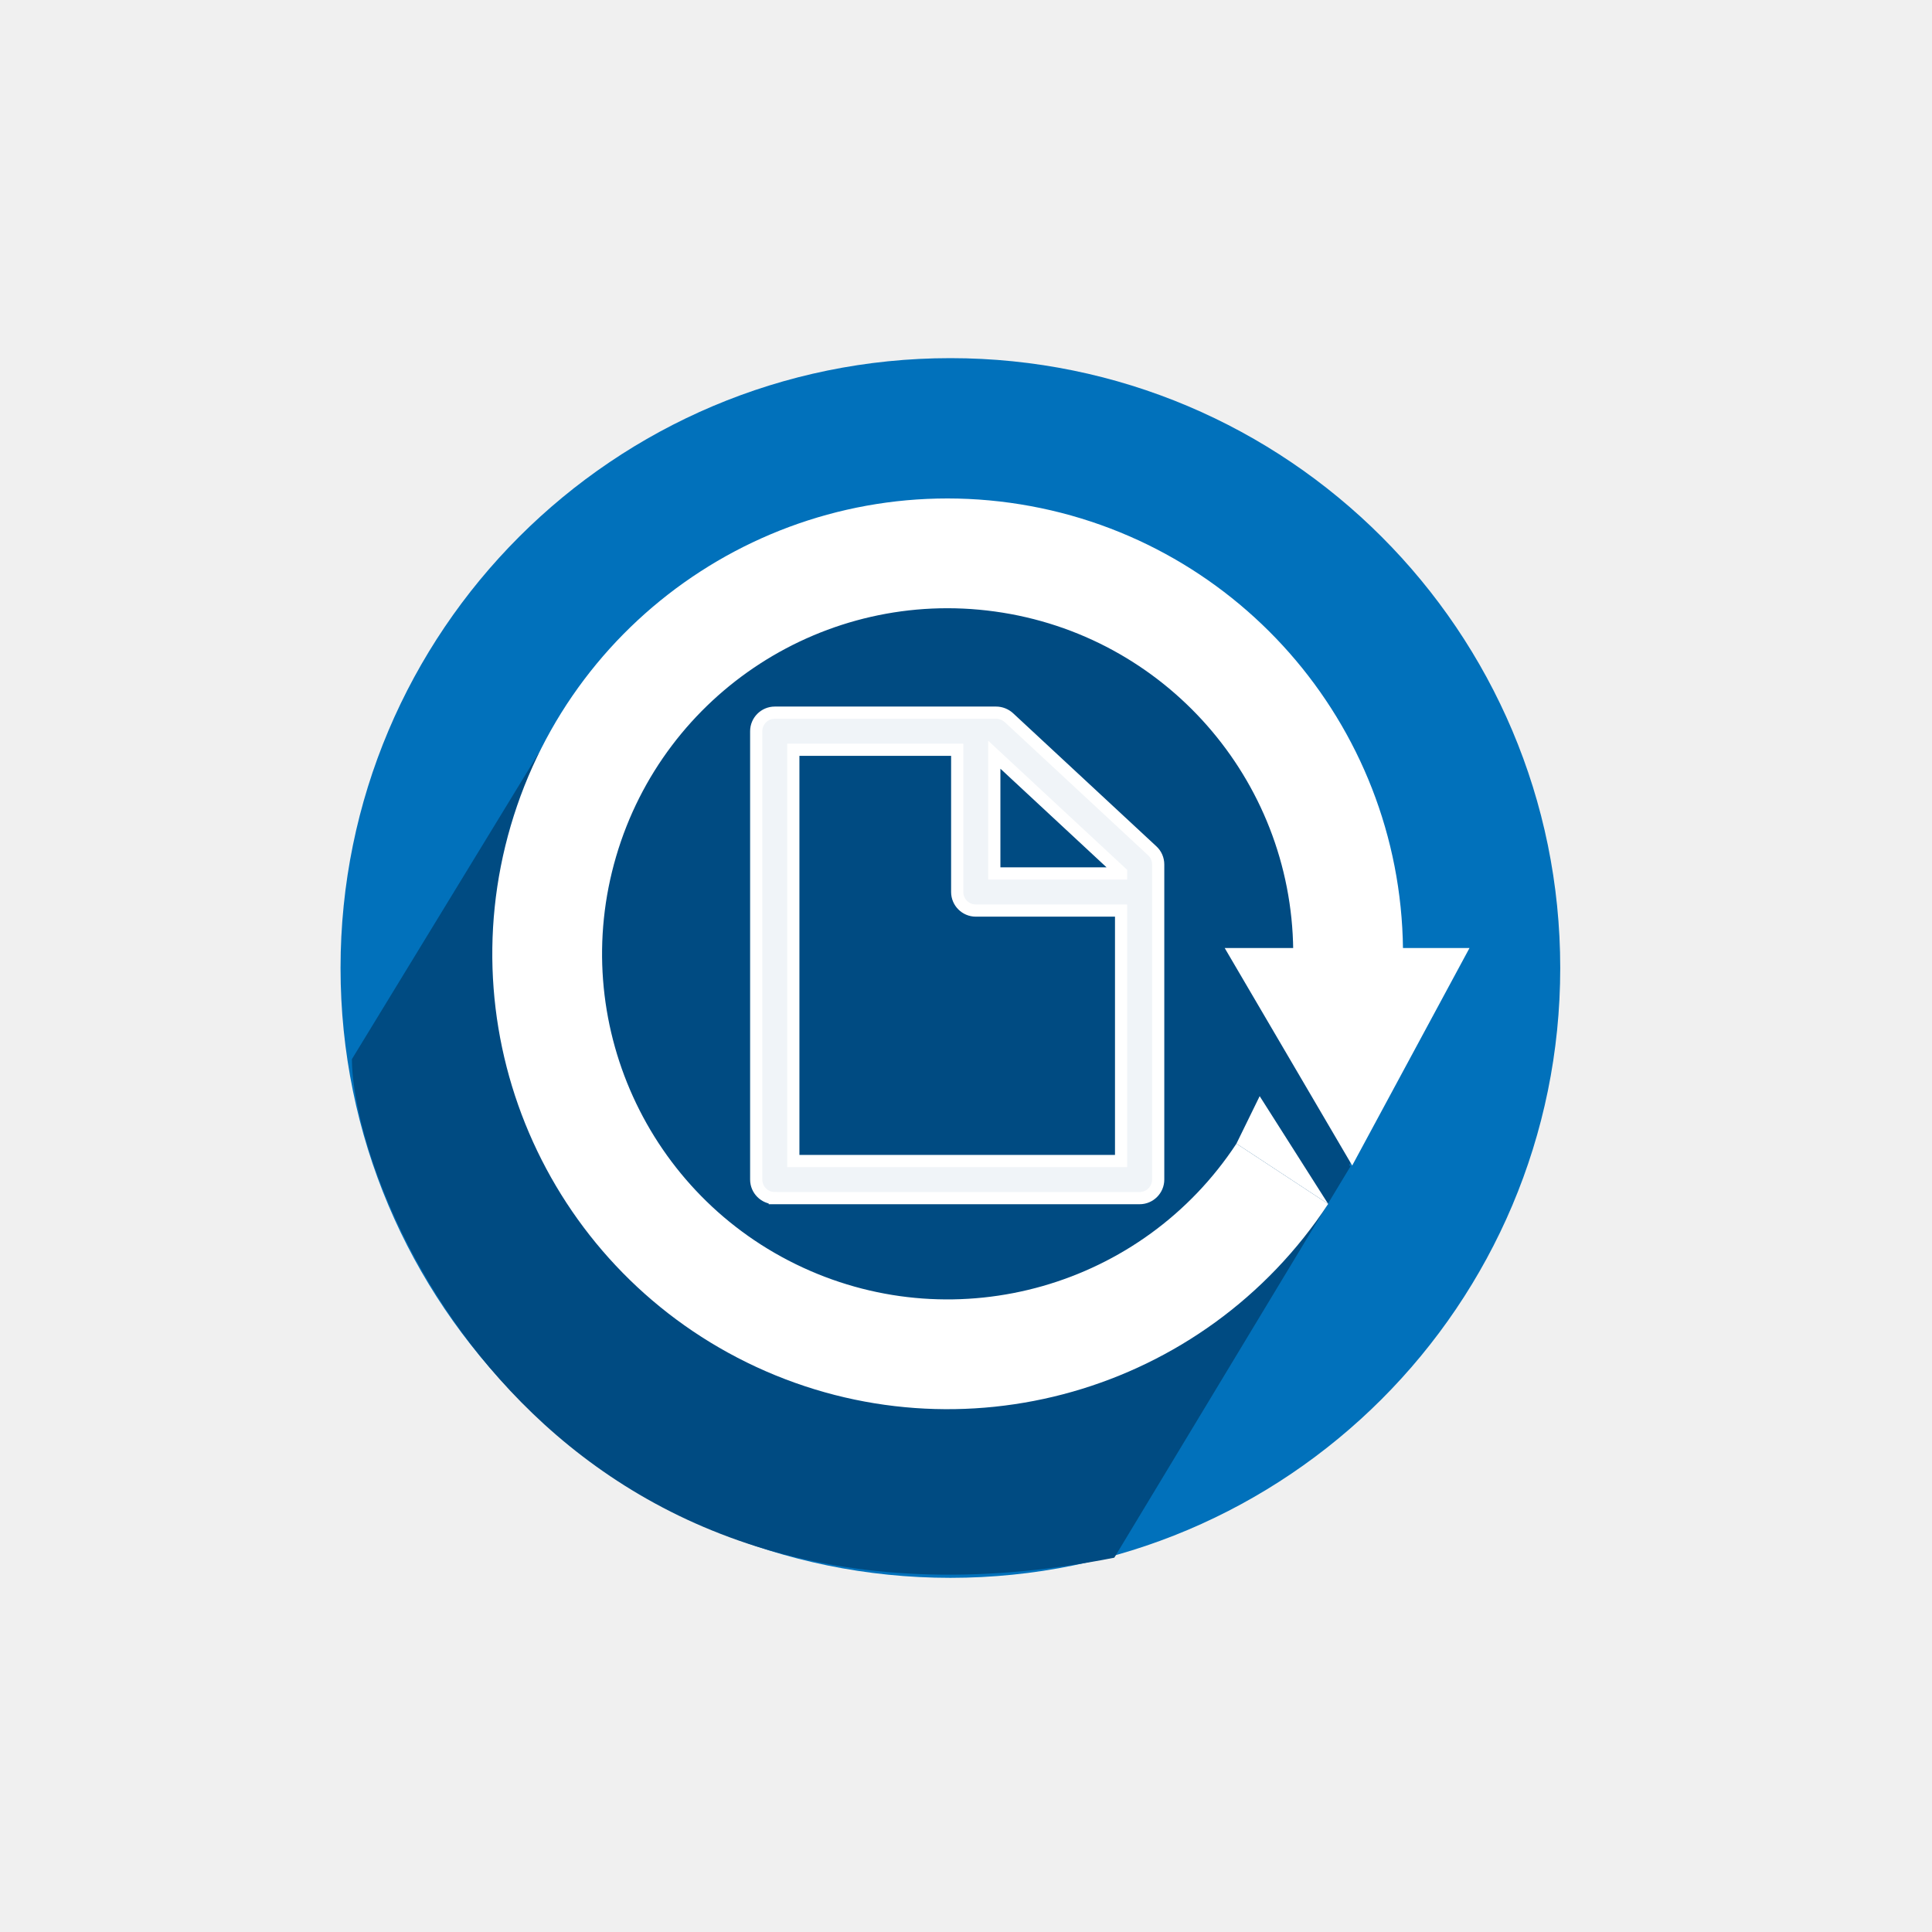
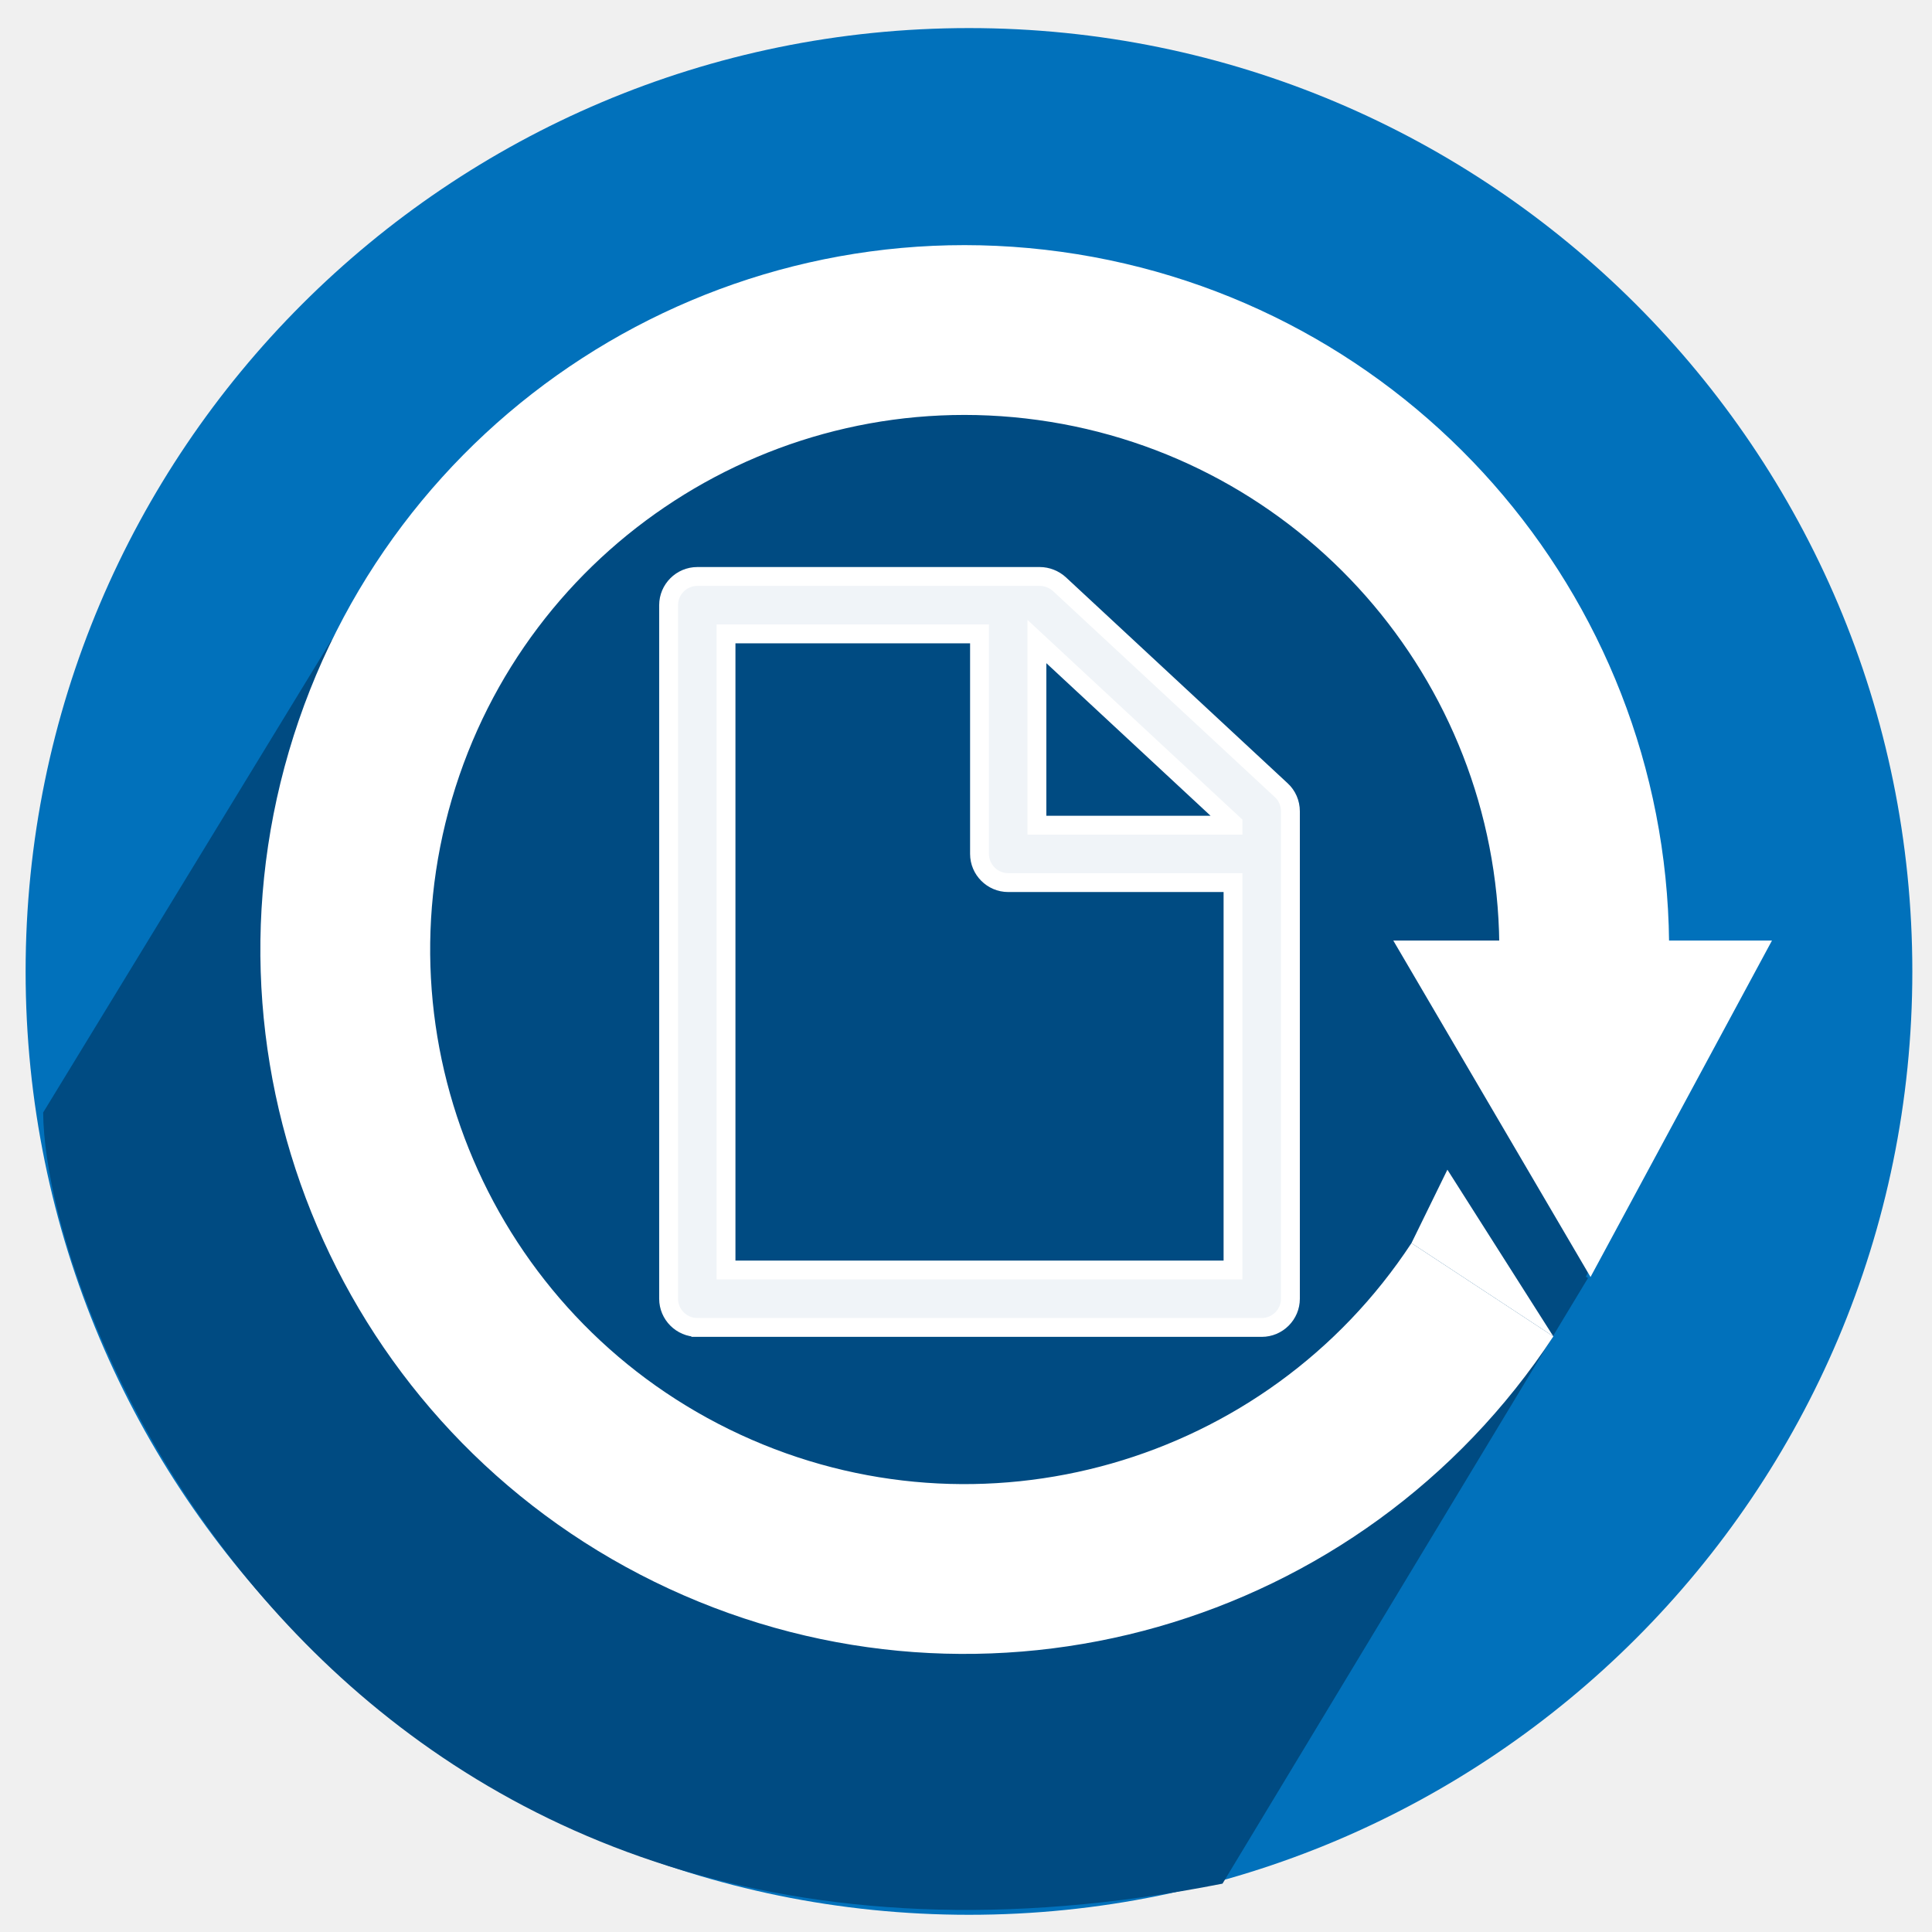
- <svg xmlns="http://www.w3.org/2000/svg" version="1.1" id="Capa_1" x="0px" y="0px" width="792px" height="792px" viewBox="0 0 792 792" style="enable-background:new 0 0 792 792;" xml:space="preserve">
+ <svg xmlns="http://www.w3.org/2000/svg" version="1.1" id="Capa_1" x="0px" y="0px" width="512" height="512" viewBox="0 0 512 512" xml:space="preserve">
  <defs id="defs3383" />
-   <g id="layer3">
-     <circle style="opacity:1;fill:#0171bb;fill-opacity:1;fill-rule:nonzero;stroke:none;stroke-width:4;stroke-miterlimit:4;stroke-dasharray:none;stroke-opacity:1" id="path4286" cx="389.6" cy="396.816" r="250" />
+   <g id="layer3" transform="translate(0,-280)">
+     <circle style="opacity:1;fill:#0171bb;fill-opacity:1;fill-rule:nonzero;stroke:none;stroke-width:4;stroke-miterlimit:4;stroke-dasharray:none;stroke-opacity:1" id="path4286" cx="256.788" cy="537.441" r="250" />
  </g>
-   <g id="layer4" style="display:inline">
-     <circle style="opacity:1;fill:#004b82;fill-opacity:1;fill-rule:nonzero;stroke:none;stroke-width:5;stroke-miterlimit:4;stroke-dasharray:none;stroke-opacity:1" id="path4393" cx="388.348" cy="393.131" r="185.136" />
-     <path style="fill:#004b82;fill-opacity:1;fill-rule:evenodd;stroke:none;stroke-width:1px;stroke-linecap:butt;stroke-linejoin:miter;stroke-opacity:1" d="m 220.617,309.046 333.047,168.999 -96.874,160.513 C 224.699,684.456 144.721,490.773 144.25,434.204 Z" id="path4397" />
+   <g id="layer4" style="display:inline" transform="translate(0,-280)">
+     <circle style="opacity:1;fill:#004b82;fill-opacity:1;fill-rule:nonzero;stroke:none;stroke-width:5;stroke-miterlimit:4;stroke-dasharray:none;stroke-opacity:1" id="path4393" cx="255.536" cy="533.756" r="185.136" />
+     <path style="fill:#004b82;fill-opacity:1;fill-rule:evenodd;stroke:none;stroke-width:1px;stroke-linecap:butt;stroke-linejoin:miter;stroke-opacity:1" d="m 87.805,449.671 333.047,168.999 -96.874,160.513 C 91.886,825.081 11.909,631.398 11.437,574.829 Z" id="path4397" />
  </g>
-   <g id="layer2" style="display:inline">
-     <path style="opacity:1;fill:none;fill-opacity:1;fill-rule:nonzero;stroke:#ffffff;stroke-width:45;stroke-miterlimit:4;stroke-dasharray:none;stroke-opacity:1" id="path4307" d="M 525.666,481.172 A 164.156,164.156 0 0 1 319.55,539.983 164.156,164.156 0 0 1 230.972,344.799 164.156,164.156 0 0 1 410.952,228.394 164.156,164.156 0 0 1 552.637,389.23" />
-     <path style="fill:#ffffff;fill-rule:evenodd;stroke:none;stroke-width:1px;stroke-linecap:butt;stroke-linejoin:miter;stroke-opacity:1" d="m 502.053,388.636 52.265,89.161 48.083,-89.161 z" id="path4317" />
-     <path style="fill:#ffffff;fill-opacity:1;fill-rule:evenodd;stroke:none;stroke-width:1px;stroke-linecap:butt;stroke-linejoin:miter;stroke-opacity:1" d="m 544.463,493.536 -28.075,-44.184 -9.524,19.463 z" id="path4348" />
+   <g id="layer2" style="display:inline" transform="translate(0,-280)">
+     <path style="opacity:1;fill:none;fill-opacity:1;fill-rule:nonzero;stroke:#ffffff;stroke-width:45;stroke-miterlimit:4;stroke-dasharray:none;stroke-opacity:1" id="path4307" d="M 392.854,621.797 A 164.156,164.156 0 0 1 186.737,680.608 164.156,164.156 0 0 1 98.16,485.424 164.156,164.156 0 0 1 278.14,369.019 164.156,164.156 0 0 1 419.825,529.855" />
+     <path style="fill:#ffffff;fill-rule:evenodd;stroke:none;stroke-width:1px;stroke-linecap:butt;stroke-linejoin:miter;stroke-opacity:1" d="m 369.24,529.261 52.265,89.161 48.083,-89.161 z" id="path4317" />
+     <path style="fill:#ffffff;fill-opacity:1;fill-rule:evenodd;stroke:none;stroke-width:1px;stroke-linecap:butt;stroke-linejoin:miter;stroke-opacity:1" d="m 411.651,634.161 -28.075,-44.184 -9.524,19.463 z" id="path4348" />
  </g>
-   <g id="g3337" transform="matrix(0.5534659,0,0,0.5534659,167.0343,189.8566)" />
-   <g id="g3351" />
-   <g id="g3353" />
-   <g id="g3355" />
-   <g id="g3357" />
-   <g id="g3359" />
-   <g id="g3361" />
-   <g id="g3363" />
-   <g id="g3365" />
-   <g id="g3367" />
-   <g id="g3369" />
-   <g id="g3371" />
-   <g id="g3373" />
-   <g id="g3375" />
-   <g id="g3377" />
-   <g id="g3379" />
-   <g id="layer1" style="display:inline">
-     <g transform="translate(491.7613,105.0143)" id="g3" style="stroke:#ffffff;stroke-opacity:1;fill:#ffffff;fill-opacity:0.941;stroke-width:5;stroke-miterlimit:4;stroke-dasharray:none">
-       <g id="g5" style="stroke:#ffffff;stroke-opacity:1;fill:#ffffff;fill-opacity:0.941;stroke-width:5;stroke-miterlimit:4;stroke-dasharray:none">
-         <path d="m -174.154,386.143 149.574,0 c 4.183,0 7.605,-3.422 7.605,-7.605 l 0,-129.166 c 0,-2.155 -0.887,-4.183 -2.408,-5.578 l -58.816,-54.633 c -1.394,-1.267 -3.295,-2.028 -5.197,-2.028 l -90.759,0 c -4.183,0 -7.605,3.422 -7.605,7.605 l 0,183.799 c 0,4.183 3.422,7.605 7.605,7.605 z m 141.969,-133.476 0,0.38 -51.971,0 0,-48.675 51.971,48.295 z m -134.363,-50.323 67.182,0 0,58.309 c 0,4.183 3.422,7.605 7.605,7.605 l 59.576,0 0,102.674 -134.364,0 0,-168.588 z" id="path7" style="stroke:#ffffff;stroke-opacity:1;fill:#ffffff;fill-opacity:0.941;stroke-width:5;stroke-miterlimit:4;stroke-dasharray:none" />
+   <g id="g3337" transform="matrix(0.5534659,0,0,0.5534659,167.0343,-90.14336)" />
+   <g id="g3351" transform="translate(0,-280)" />
+   <g id="g3353" transform="translate(0,-280)" />
+   <g id="g3355" transform="translate(0,-280)" />
+   <g id="g3357" transform="translate(0,-280)" />
+   <g id="g3359" transform="translate(0,-280)" />
+   <g id="g3361" transform="translate(0,-280)" />
+   <g id="g3363" transform="translate(0,-280)" />
+   <g id="g3365" transform="translate(0,-280)" />
+   <g id="g3367" transform="translate(0,-280)" />
+   <g id="g3369" transform="translate(0,-280)" />
+   <g id="g3371" transform="translate(0,-280)" />
+   <g id="g3373" transform="translate(0,-280)" />
+   <g id="g3375" transform="translate(0,-280)" />
+   <g id="g3377" transform="translate(0,-280)" />
+   <g id="g3379" transform="translate(0,-280)" />
+   <g id="layer1" style="display:inline" transform="translate(0,-280)">
+     <g transform="translate(358.9488,245.6394)" id="g3" style="fill:#ffffff;fill-opacity:0.941;stroke:#ffffff;stroke-width:5;stroke-miterlimit:4;stroke-dasharray:none;stroke-opacity:1">
+       <g id="g5" style="fill:#ffffff;fill-opacity:0.941;stroke:#ffffff;stroke-width:5;stroke-miterlimit:4;stroke-dasharray:none;stroke-opacity:1">
+         <path d="m -174.154,386.143 h 149.574 c 4.183,0 7.605,-3.422 7.605,-7.605 V 249.371 c 0,-2.155 -0.887,-4.183 -2.408,-5.578 l -58.816,-54.633 c -1.394,-1.267 -3.295,-2.028 -5.197,-2.028 h -90.759 c -4.183,0 -7.605,3.422 -7.605,7.605 v 183.799 c 0,4.183 3.422,7.605 7.605,7.605 z M -32.185,252.667 v 0.38 H -84.155 V 204.372 Z M -166.548,202.344 h 67.182 v 58.309 c 0,4.183 3.422,7.605 7.605,7.605 h 59.576 V 370.932 H -166.548 Z" id="path7" style="fill:#ffffff;fill-opacity:0.941;stroke:#ffffff;stroke-width:5;stroke-miterlimit:4;stroke-dasharray:none;stroke-opacity:1" />
      </g>
    </g>
    <g transform="translate(491.7613,105.0143)" id="g9" />
    <g transform="translate(491.7613,105.0143)" id="g11" />
    <g transform="translate(491.7613,105.0143)" id="g13" />
    <g transform="translate(491.7613,105.0143)" id="g15" />
    <g transform="translate(491.7613,105.0143)" id="g17" />
    <g transform="translate(491.7613,105.0143)" id="g19" />
    <g transform="translate(491.7613,105.0143)" id="g21" />
    <g transform="translate(491.7613,105.0143)" id="g23" />
    <g transform="translate(491.7613,105.0143)" id="g25" />
    <g transform="translate(491.7613,105.0143)" id="g27" />
    <g transform="translate(491.7613,105.0143)" id="g29" />
    <g transform="translate(491.7613,105.0143)" id="g31" />
    <g transform="translate(491.7613,105.0143)" id="g33" />
    <g transform="translate(491.7613,105.0143)" id="g35" />
    <g transform="translate(491.7613,105.0143)" id="g37" />
  </g>
</svg>
